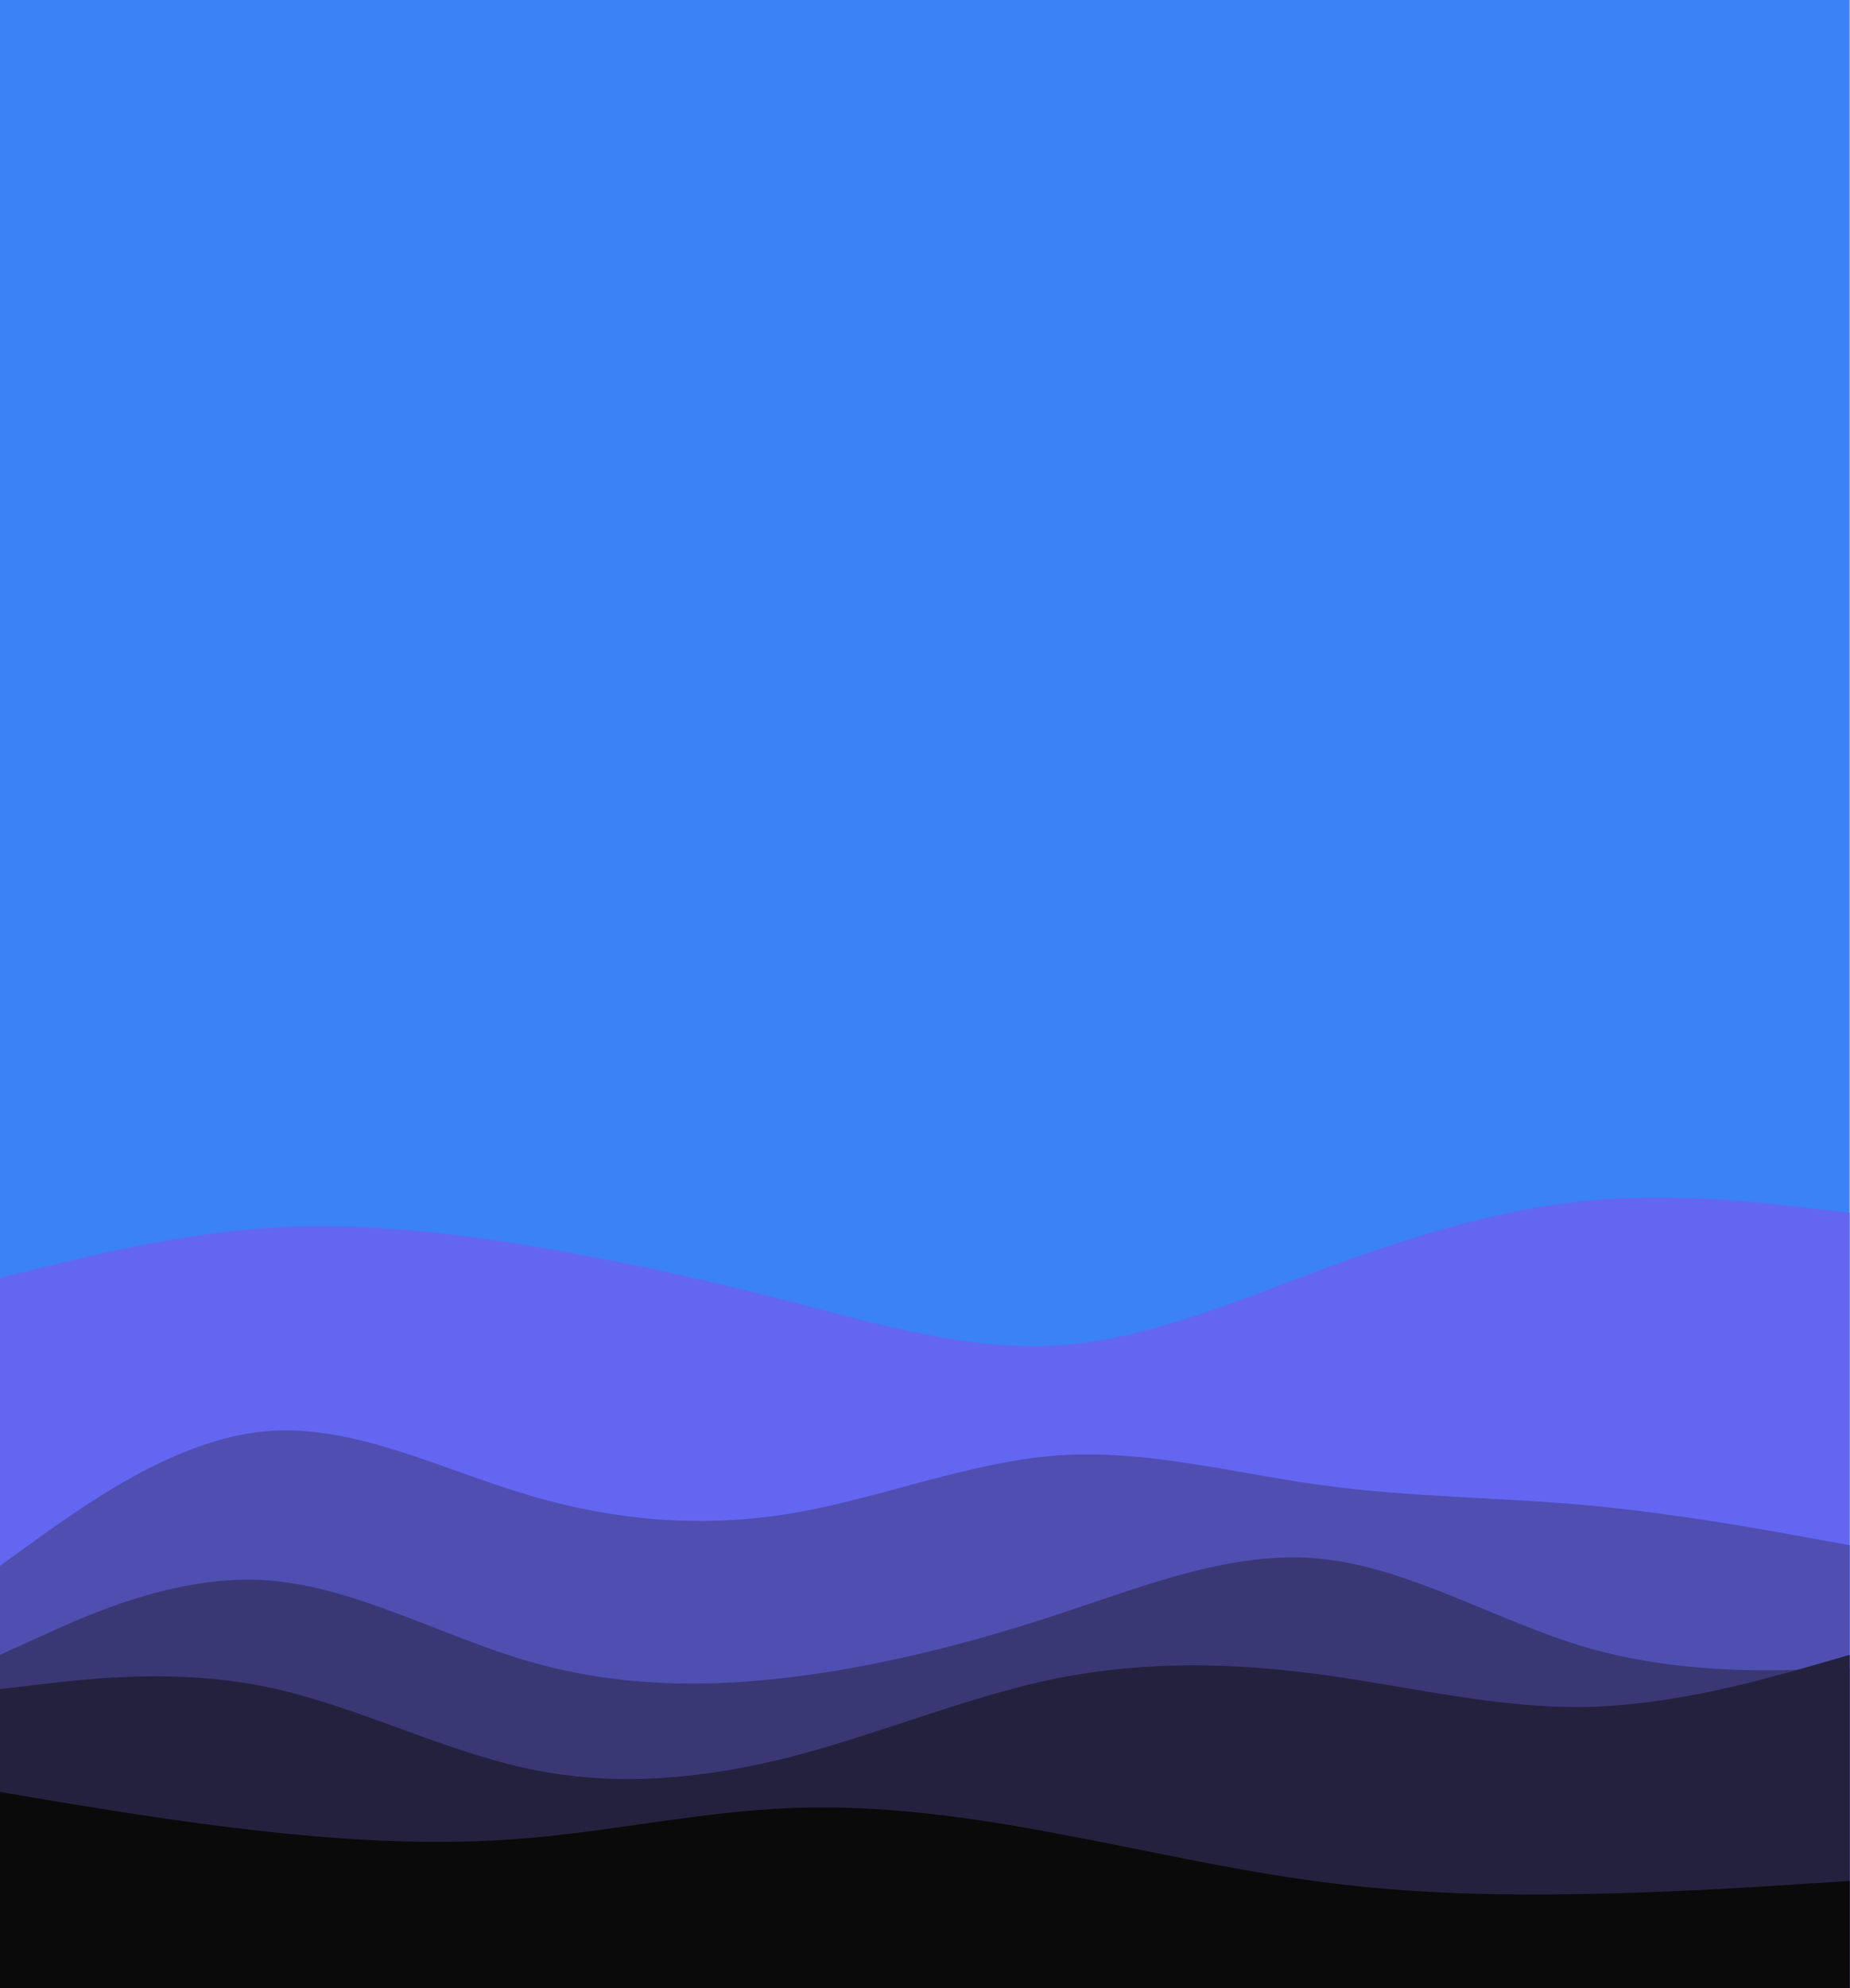
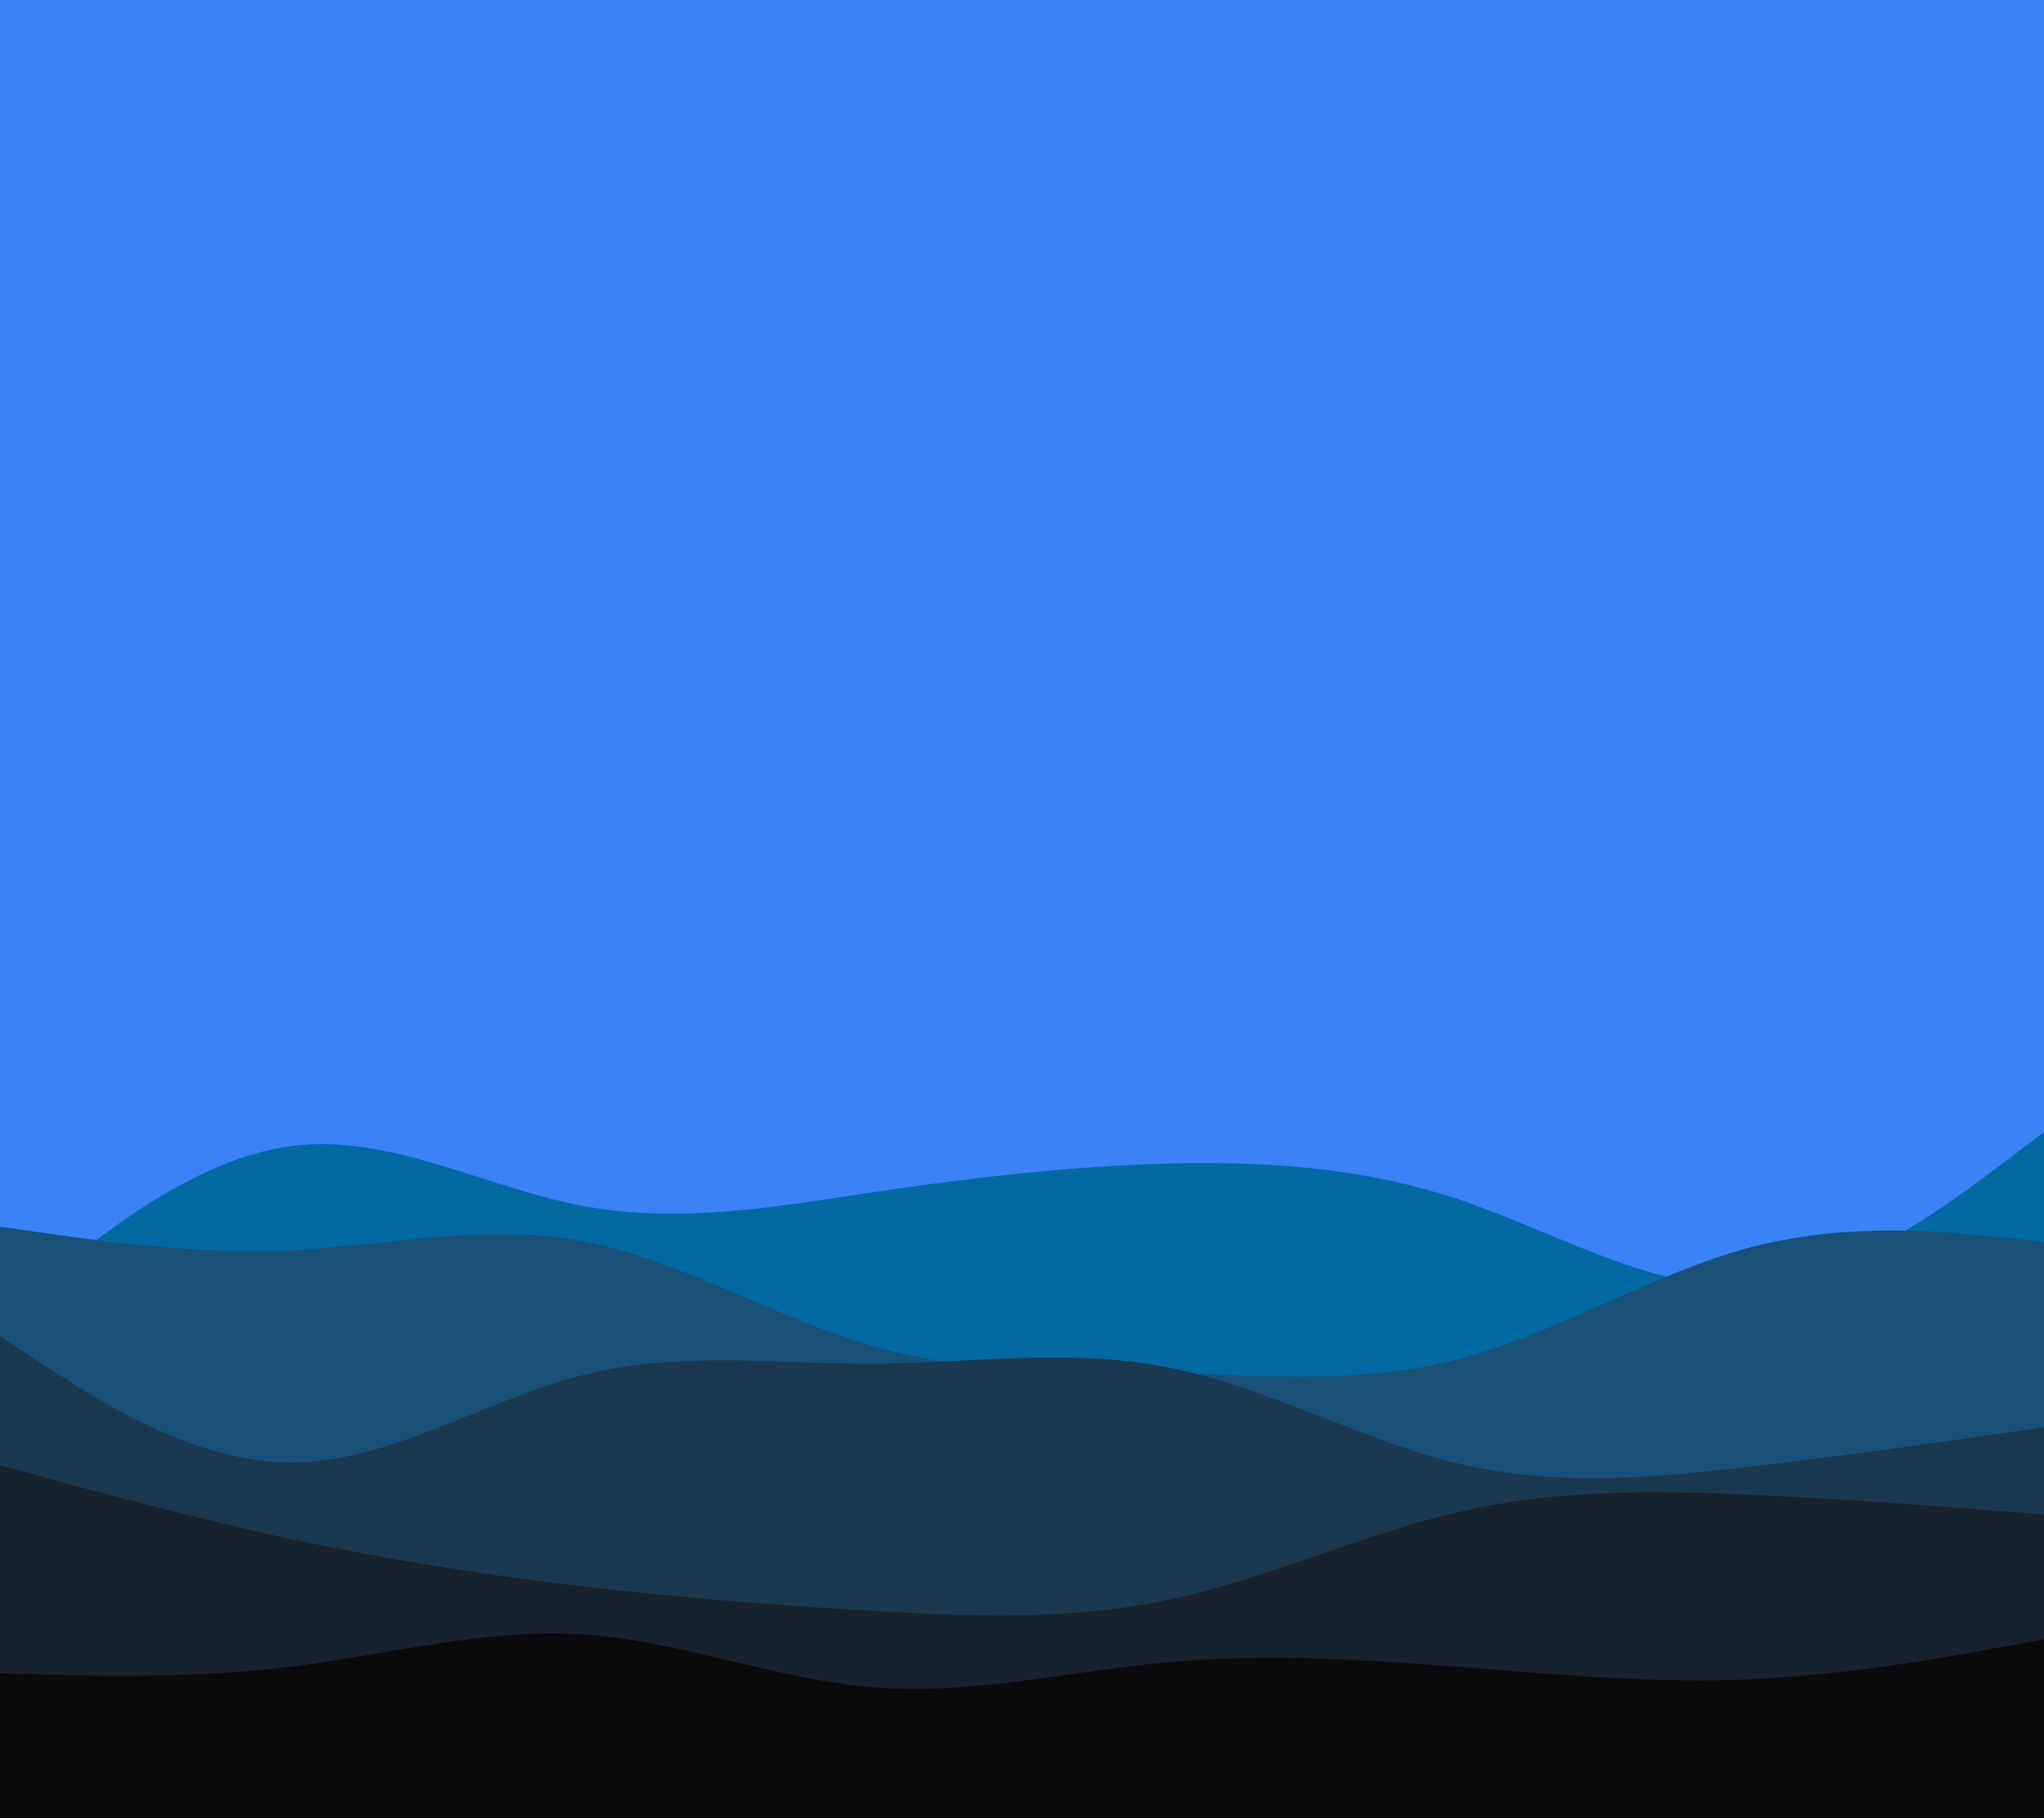
- <svg xmlns="http://www.w3.org/2000/svg" id="visual" viewBox="0 0 540 580" width="540" height="580" version="1.1">
-   <rect x="0" y="0" width="540" height="580" fill="#3b82f6" />
-   <path d="M0 373L12.8 369.8C25.7 366.7 51.3 360.3 77 358.5C102.7 356.7 128.3 359.3 154 363.5C179.7 367.7 205.3 373.3 231.2 380C257 386.7 283 394.3 308.8 392.7C334.7 391 360.3 380 386 370.5C411.7 361 437.3 353 463 350.5C488.7 348 514.3 351 527.2 352.5L540 354L540 581L527.2 581C514.3 581 488.7 581 463 581C437.3 581 411.7 581 386 581C360.3 581 334.7 581 308.8 581C283 581 257 581 231.2 581C205.3 581 179.7 581 154 581C128.3 581 102.7 581 77 581C51.3 581 25.7 581 12.8 581L0 581Z" fill="#6366f1" />
-   <path d="M0 457L12.8 447.8C25.7 438.7 51.3 420.3 77 417.8C102.7 415.3 128.3 428.7 154 436.3C179.7 444 205.3 446 231.2 441.7C257 437.3 283 426.7 308.8 424.8C334.7 423 360.3 430 386 433.5C411.7 437 437.3 437 463 439.3C488.7 441.7 514.3 446.3 527.2 448.7L540 451L540 581L527.2 581C514.3 581 488.7 581 463 581C437.3 581 411.7 581 386 581C360.3 581 334.7 581 308.8 581C283 581 257 581 231.2 581C205.3 581 179.7 581 154 581C128.3 581 102.7 581 77 581C51.3 581 25.7 581 12.8 581L0 581Z" fill="#4f4eb1" />
-   <path d="M0 483L12.8 477.2C25.7 471.3 51.3 459.7 77 461.2C102.7 462.7 128.3 477.3 154 484.8C179.7 492.3 205.3 492.7 231.2 489.5C257 486.3 283 479.7 308.8 471.2C334.7 462.7 360.3 452.3 386 455C411.7 457.7 437.3 473.3 463 480.8C488.7 488.3 514.3 487.7 527.2 487.3L540 487L540 581L527.2 581C514.3 581 488.7 581 463 581C437.3 581 411.7 581 386 581C360.3 581 334.7 581 308.8 581C283 581 257 581 231.2 581C205.3 581 179.7 581 154 581C128.3 581 102.7 581 77 581C51.3 581 25.7 581 12.8 581L0 581Z" fill="#3a3775" />
-   <path d="M0 493L12.8 491.5C25.7 490 51.3 487 77 492.2C102.7 497.3 128.3 510.7 154 516.2C179.7 521.7 205.3 519.3 231.2 512.7C257 506 283 495 308.8 489.8C334.7 484.7 360.3 485.3 386 488.8C411.7 492.3 437.3 498.7 463 498.2C488.7 497.7 514.3 490.3 527.2 486.7L540 483L540 581L527.2 581C514.3 581 488.7 581 463 581C437.3 581 411.7 581 386 581C360.3 581 334.7 581 308.8 581C283 581 257 581 231.2 581C205.3 581 179.7 581 154 581C128.3 581 102.7 581 77 581C51.3 581 25.7 581 12.8 581L0 581Z" fill="#24213e" />
-   <path d="M0 523L12.8 525.2C25.7 527.3 51.3 531.7 77 534.5C102.7 537.3 128.3 538.7 154 536.5C179.7 534.3 205.3 528.7 231.2 527.7C257 526.7 283 530.3 308.8 535.2C334.7 540 360.3 546 386 549.3C411.7 552.7 437.3 553.3 463 552.8C488.7 552.3 514.3 550.7 527.2 549.8L540 549L540 581L527.2 581C514.3 581 488.7 581 463 581C437.3 581 411.7 581 386 581C360.3 581 334.7 581 308.8 581C283 581 257 581 231.2 581C205.3 581 179.7 581 154 581C128.3 581 102.7 581 77 581C51.3 581 25.7 581 12.8 581L0 581Z" fill="#0a0a0a" />
+ <svg xmlns="http://www.w3.org/2000/svg" id="visual" viewBox="0 0 540 480" width="540" height="480" version="1.1">
+   <rect x="0" y="0" width="540" height="480" fill="#3b82f6" />
+   <path d="M0 348L12.8 337.5C25.7 327 51.3 306 77 302.7C102.7 299.3 128.3 313.7 154 318.5C179.7 323.3 205.3 318.7 231.2 314.8C257 311 283 308 308.8 307.3C334.7 306.7 360.3 308.3 386 317C411.7 325.7 437.3 341.3 463 339.5C488.7 337.7 514.3 318.3 527.2 308.7L540 299L540 481L527.2 481C514.3 481 488.7 481 463 481C437.3 481 411.7 481 386 481C360.3 481 334.7 481 308.8 481C283 481 257 481 231.2 481C205.3 481 179.7 481 154 481C128.3 481 102.7 481 77 481C51.3 481 25.7 481 12.8 481L0 481Z" fill="#0369a1" />
+   <path d="M0 324L12.8 325.8C25.7 327.7 51.3 331.3 77 330.2C102.7 329 128.3 323 154 327.8C179.7 332.7 205.3 348.3 231.2 355.7C257 363 283 362 308.8 362.7C334.7 363.3 360.3 365.7 386 358.8C411.7 352 437.3 336 463 329.3C488.7 322.7 514.3 325.3 527.2 326.7L540 328L540 481L527.2 481C514.3 481 488.7 481 463 481C437.3 481 411.7 481 386 481C360.3 481 334.7 481 308.8 481C283 481 257 481 231.2 481C205.3 481 179.7 481 154 481C128.3 481 102.7 481 77 481C51.3 481 25.7 481 12.8 481L0 481Z" fill="#185078" />
+   <path d="M0 353L12.8 361.3C25.7 369.7 51.3 386.3 77 386.3C102.7 386.3 128.3 369.7 154 363.2C179.7 356.7 205.3 360.3 231.2 360.2C257 360 283 356 308.8 361.2C334.7 366.3 360.3 380.7 386 386.7C411.7 392.7 437.3 390.3 463 387.3C488.7 384.3 514.3 380.7 527.2 378.8L540 377L540 481L527.2 481C514.3 481 488.7 481 463 481C437.3 481 411.7 481 386 481C360.3 481 334.7 481 308.8 481C283 481 257 481 231.2 481C205.3 481 179.7 481 154 481C128.3 481 102.7 481 77 481C51.3 481 25.7 481 12.8 481L0 481Z" fill="#1b3851" />
+   <path d="M0 387L12.8 390.5C25.7 394 51.3 401 77 406.5C102.7 412 128.3 416 154 419C179.7 422 205.3 424 231.2 425.5C257 427 283 428 308.8 422.5C334.7 417 360.3 405 386 399.2C411.7 393.3 437.3 393.7 463 394.8C488.7 396 514.3 398 527.2 399L540 400L540 481L527.2 481C514.3 481 488.7 481 463 481C437.3 481 411.7 481 386 481C360.3 481 334.7 481 308.8 481C283 481 257 481 231.2 481C205.3 481 179.7 481 154 481C128.3 481 102.7 481 77 481C51.3 481 25.7 481 12.8 481L0 481Z" fill="#17222d" />
+   <path d="M0 442L12.8 442.3C25.7 442.7 51.3 443.3 77 440.2C102.7 437 128.3 430 154 431.7C179.7 433.3 205.3 443.7 231.2 445.7C257 447.7 283 441.3 308.8 439C334.7 436.7 360.3 438.3 386 440.3C411.7 442.3 437.3 444.7 463 443.5C488.7 442.3 514.3 437.7 527.2 435.3L540 433L540 481L527.2 481C514.3 481 488.7 481 463 481C437.3 481 411.7 481 386 481C360.3 481 334.7 481 308.8 481C283 481 257 481 231.2 481C205.3 481 179.7 481 154 481C128.3 481 102.7 481 77 481C51.3 481 25.7 481 12.8 481L0 481Z" fill="#0a0a0a" />
</svg>
